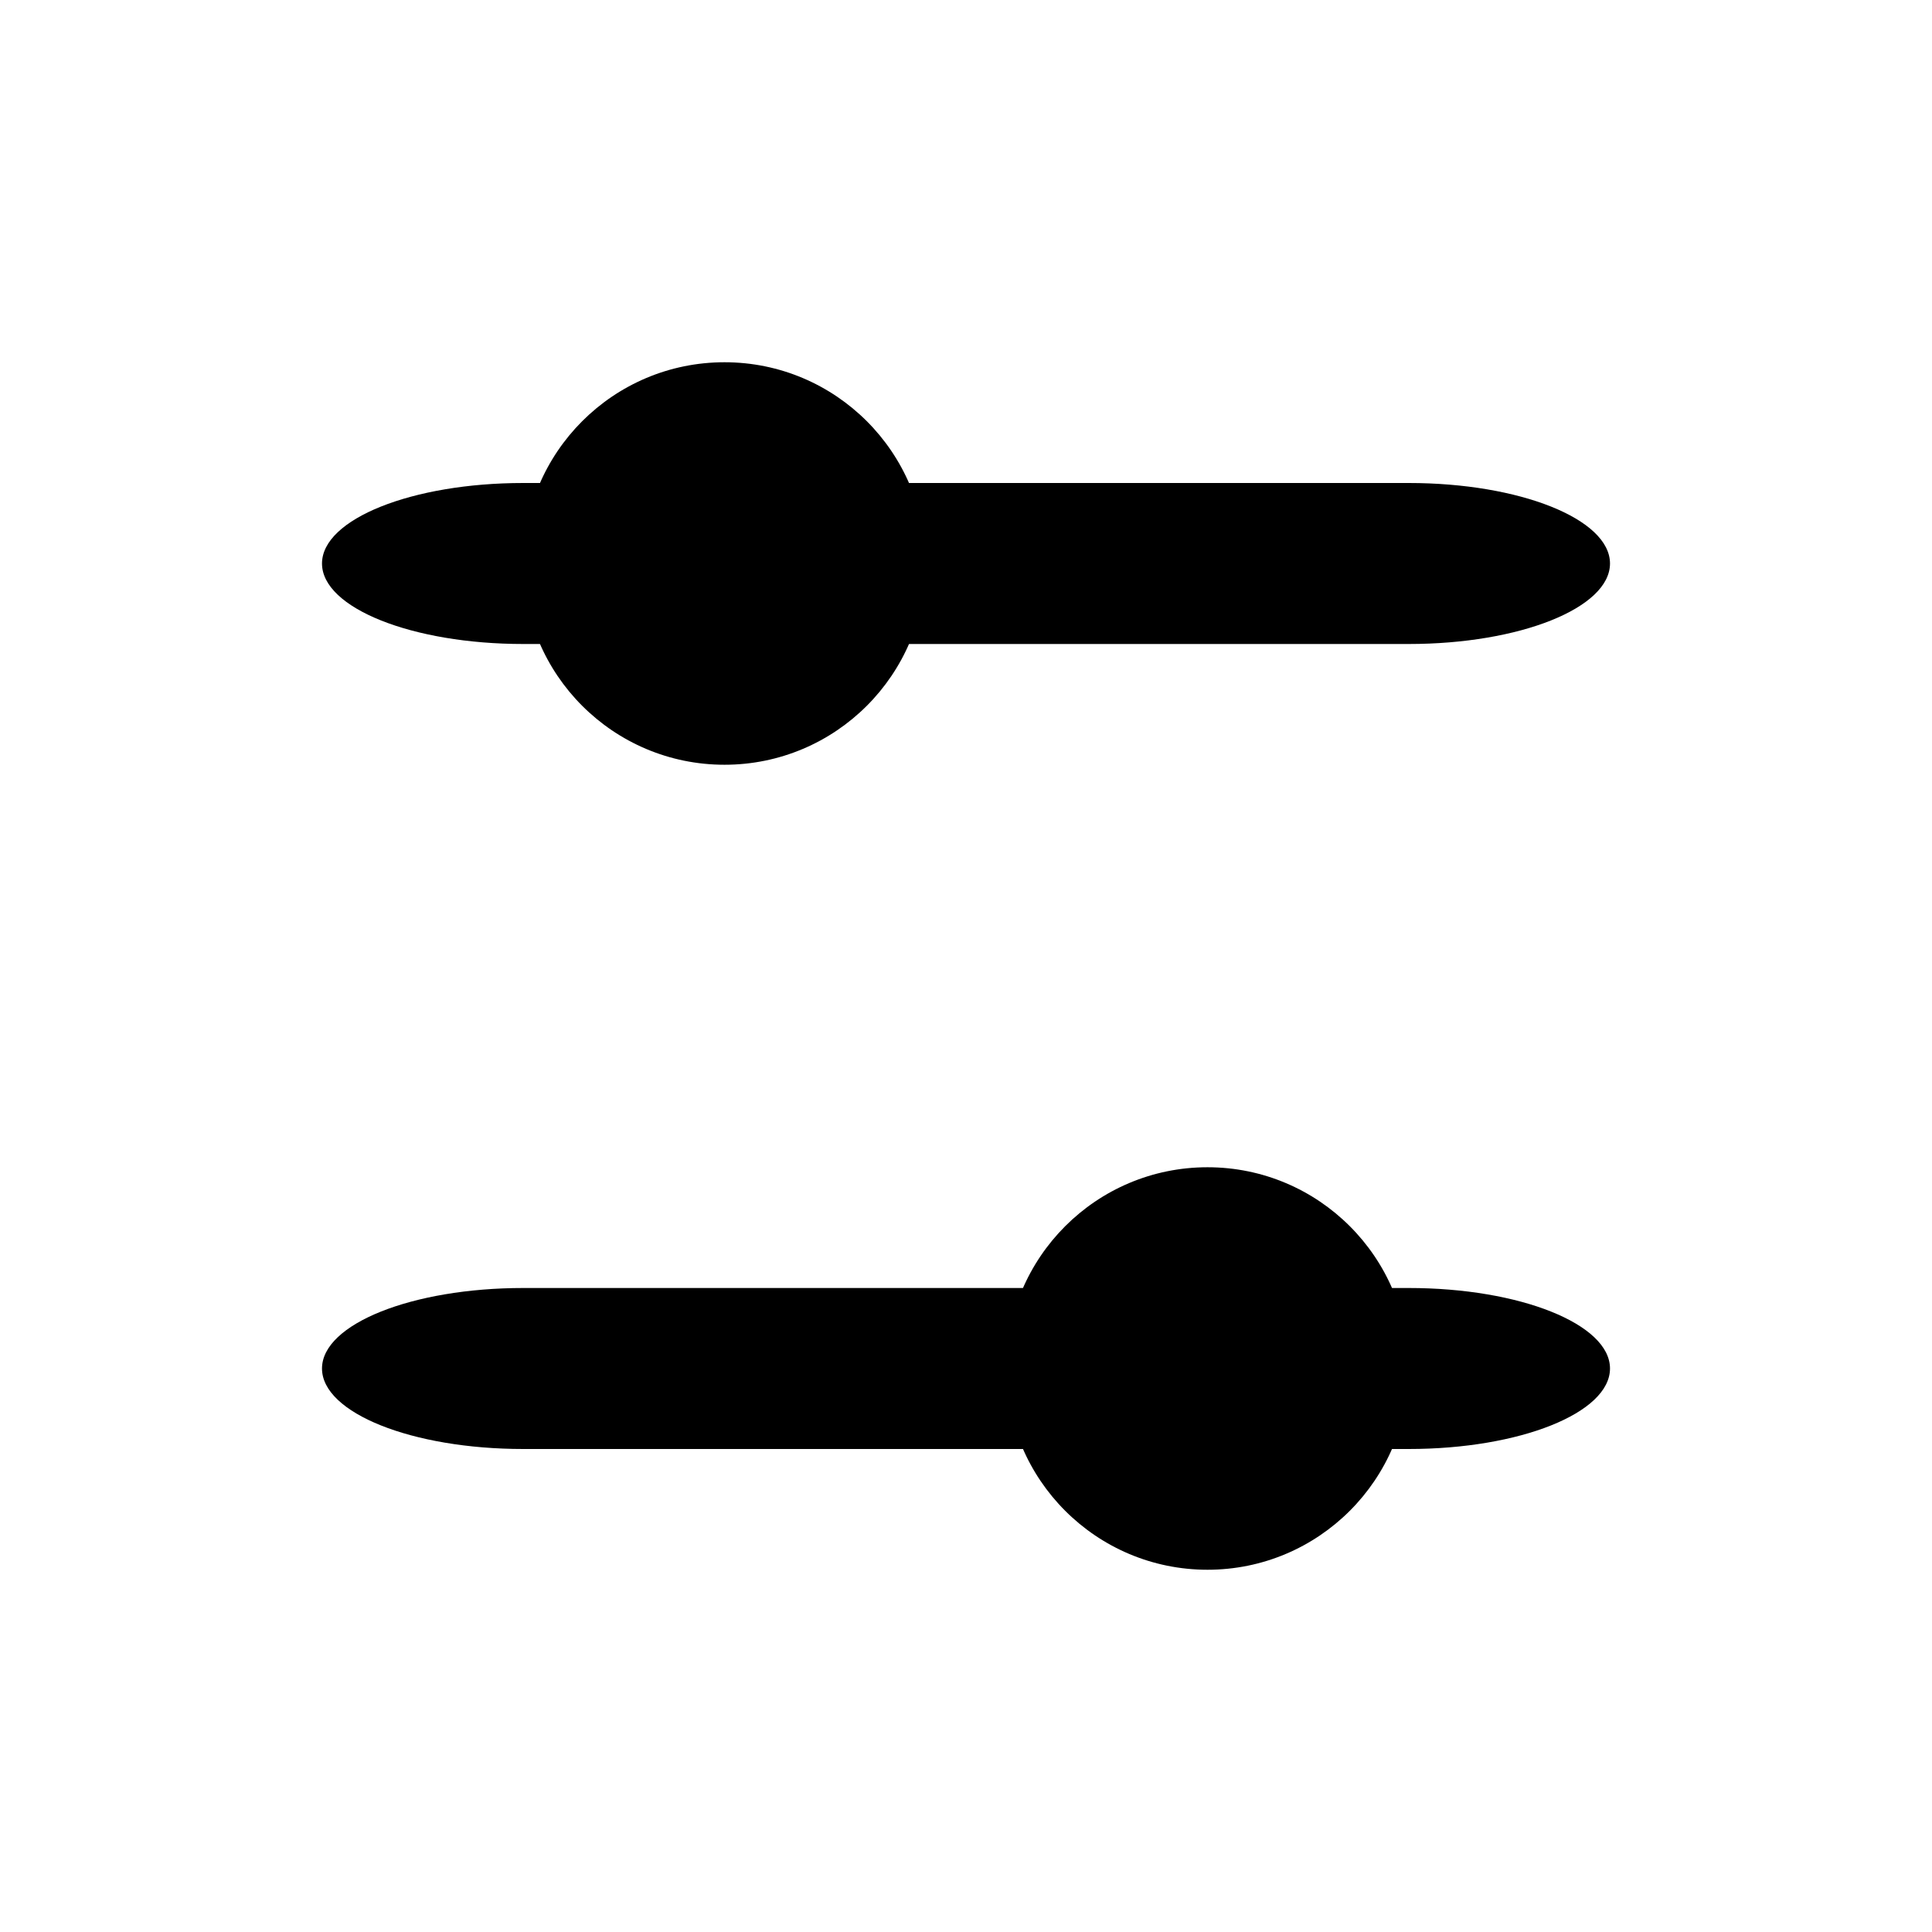
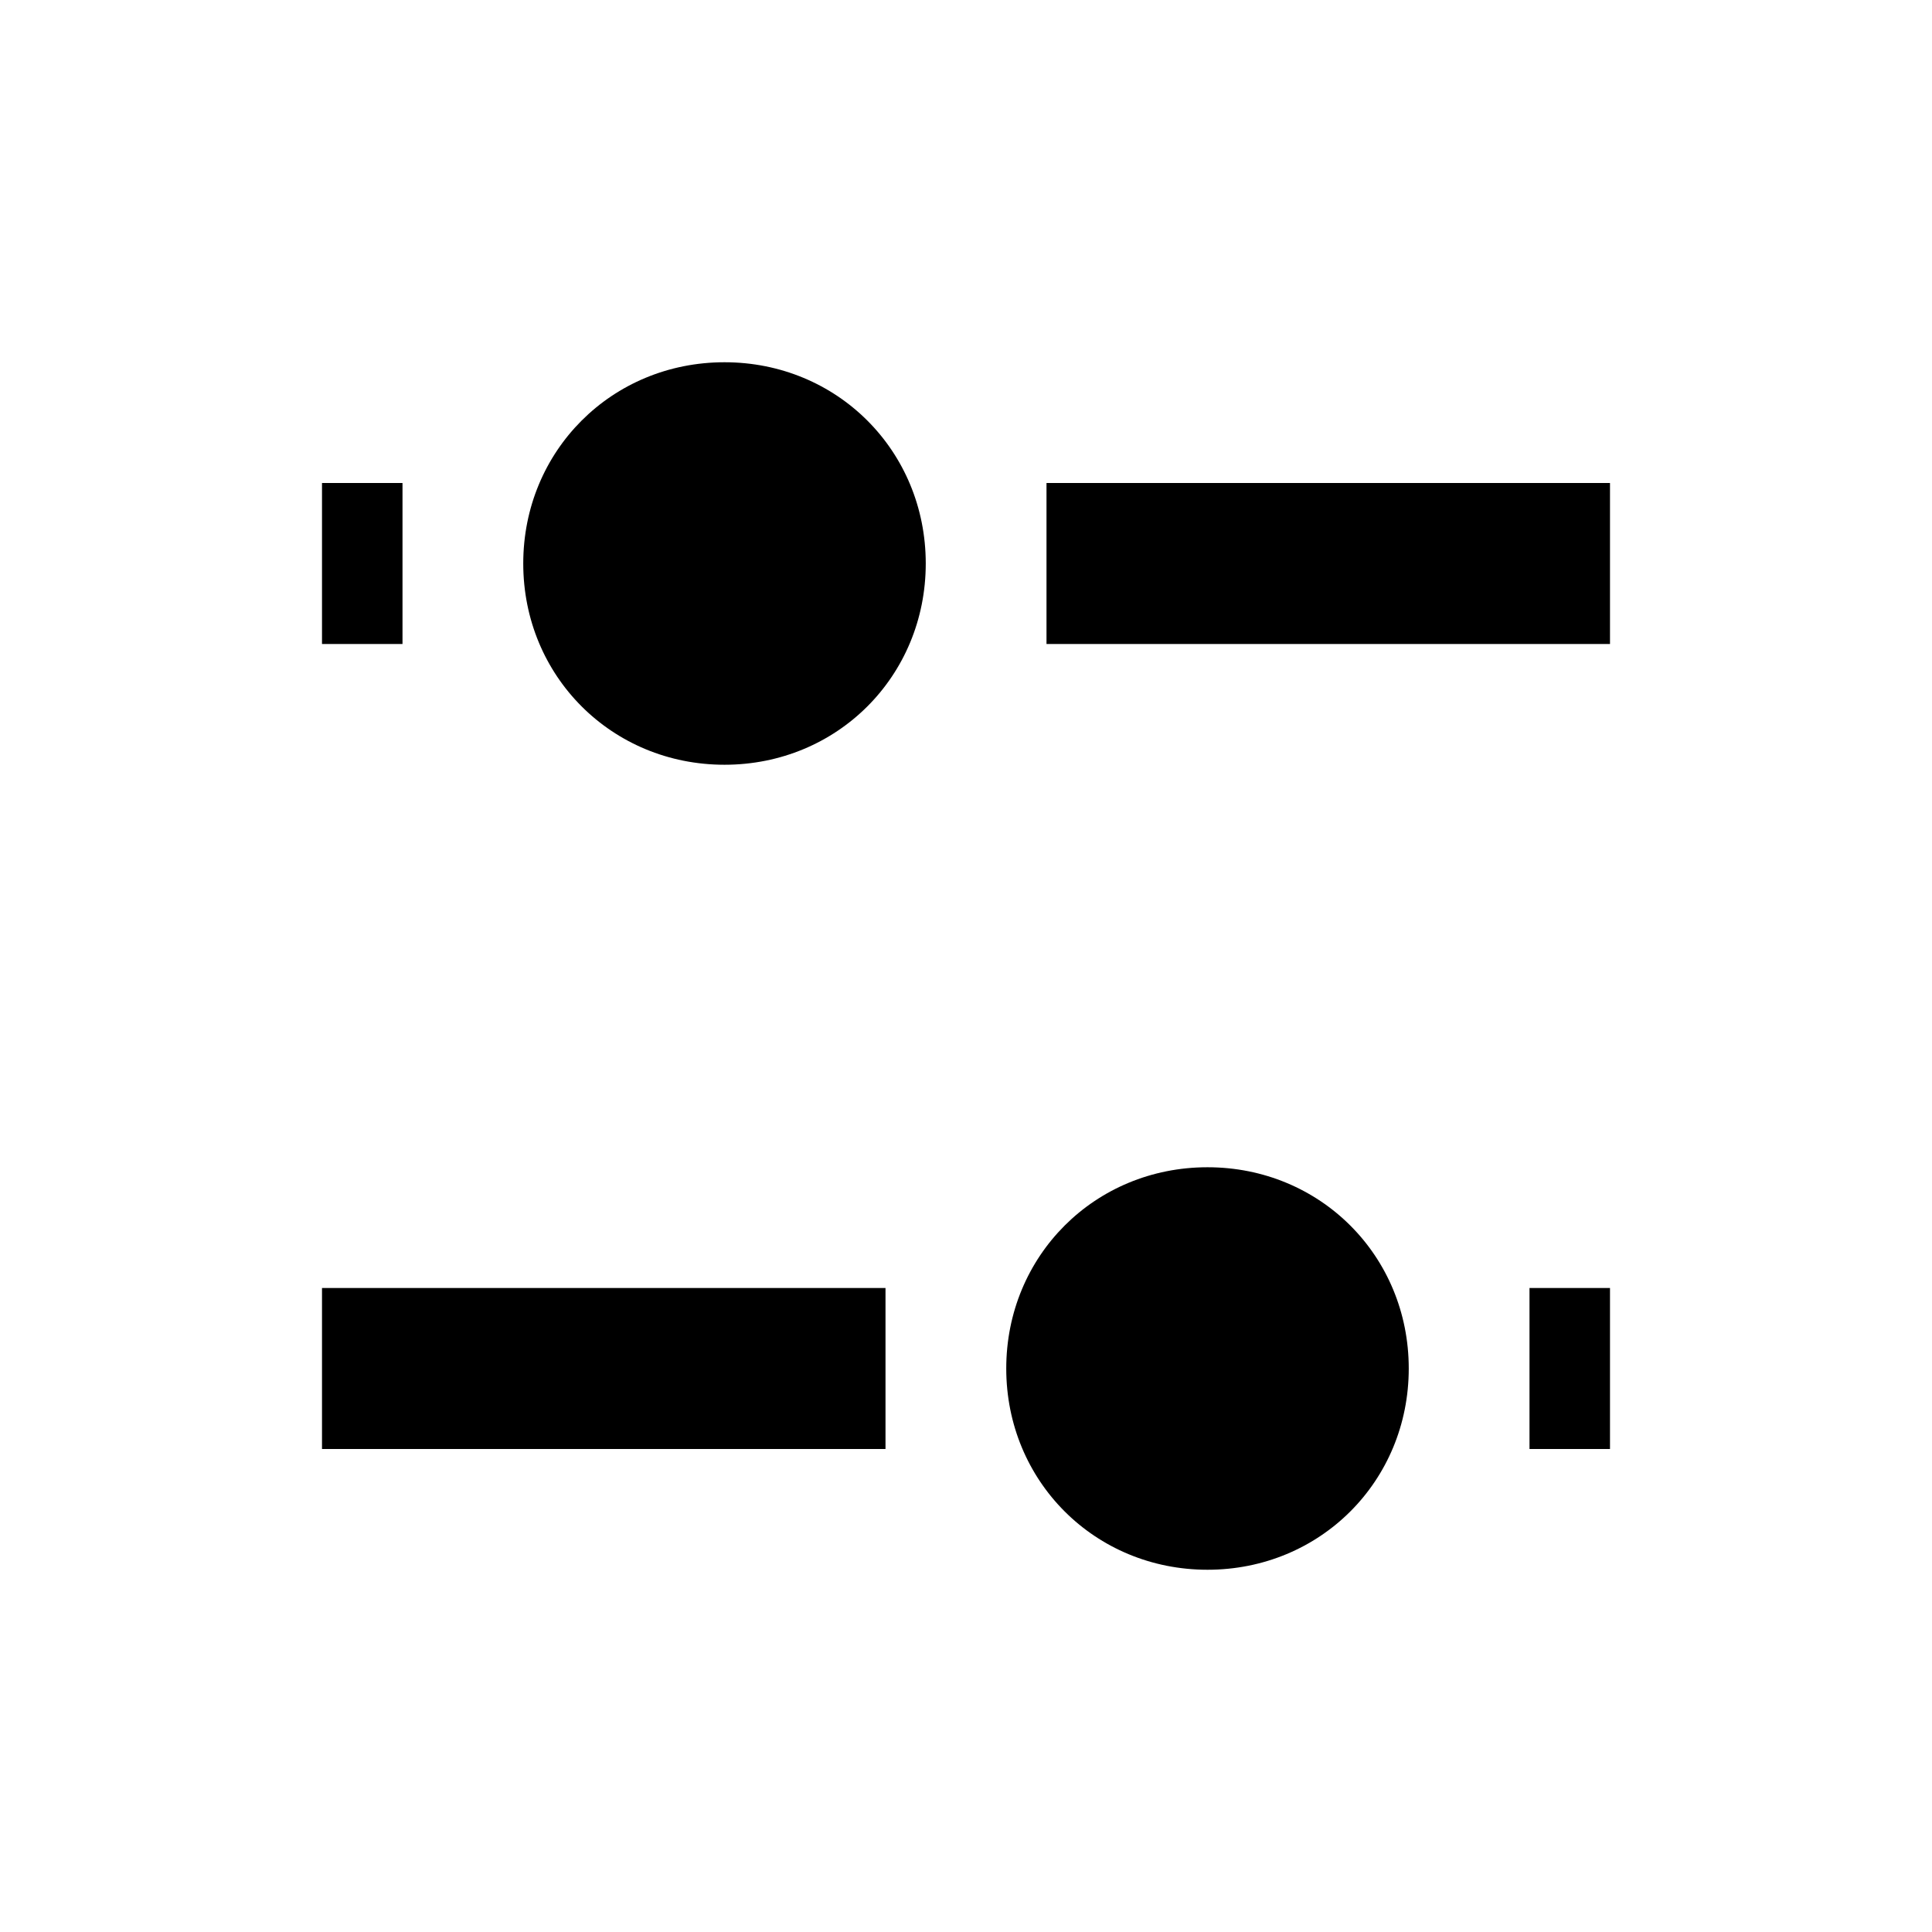
<svg xmlns="http://www.w3.org/2000/svg" viewBox="0 0 24 24" fill="currentColor" stroke="none">
-   <rect x="4" y="6" width="16" height="2" fill="currentColor" rx="2.5" />
-   <rect x="4" y="16" width="16" height="2" fill="currentColor" rx="2.5" />
-   <circle cx="9" cy="7" r="2.5" fill="currentColor" />
-   <circle cx="15" cy="17" r="2.5" fill="currentColor" />
+   <path fill="currentColor" d="M4 6L5 6L5 8L4 8ZM13 6L20 6L20 8L13 8ZM4 16L11 16L11 18L4 18ZM19 16L20 16L20 18L19 18ZM11.5 7C11.5 8.4 10.4 9.5 9 9.5C7.6 9.5 6.5 8.4 6.5 7C6.5 5.6 7.6 4.5 9 4.5C10.4 4.5 11.5 5.6 11.5 7ZM17.5 17C17.5 18.4 16.4 19.5 15 19.5C13.6 19.5 12.5 18.4 12.5 17C12.5 15.6 13.6 14.5 15 14.5C16.4 14.5 17.5 15.6 17.5 17Z" />
</svg>
